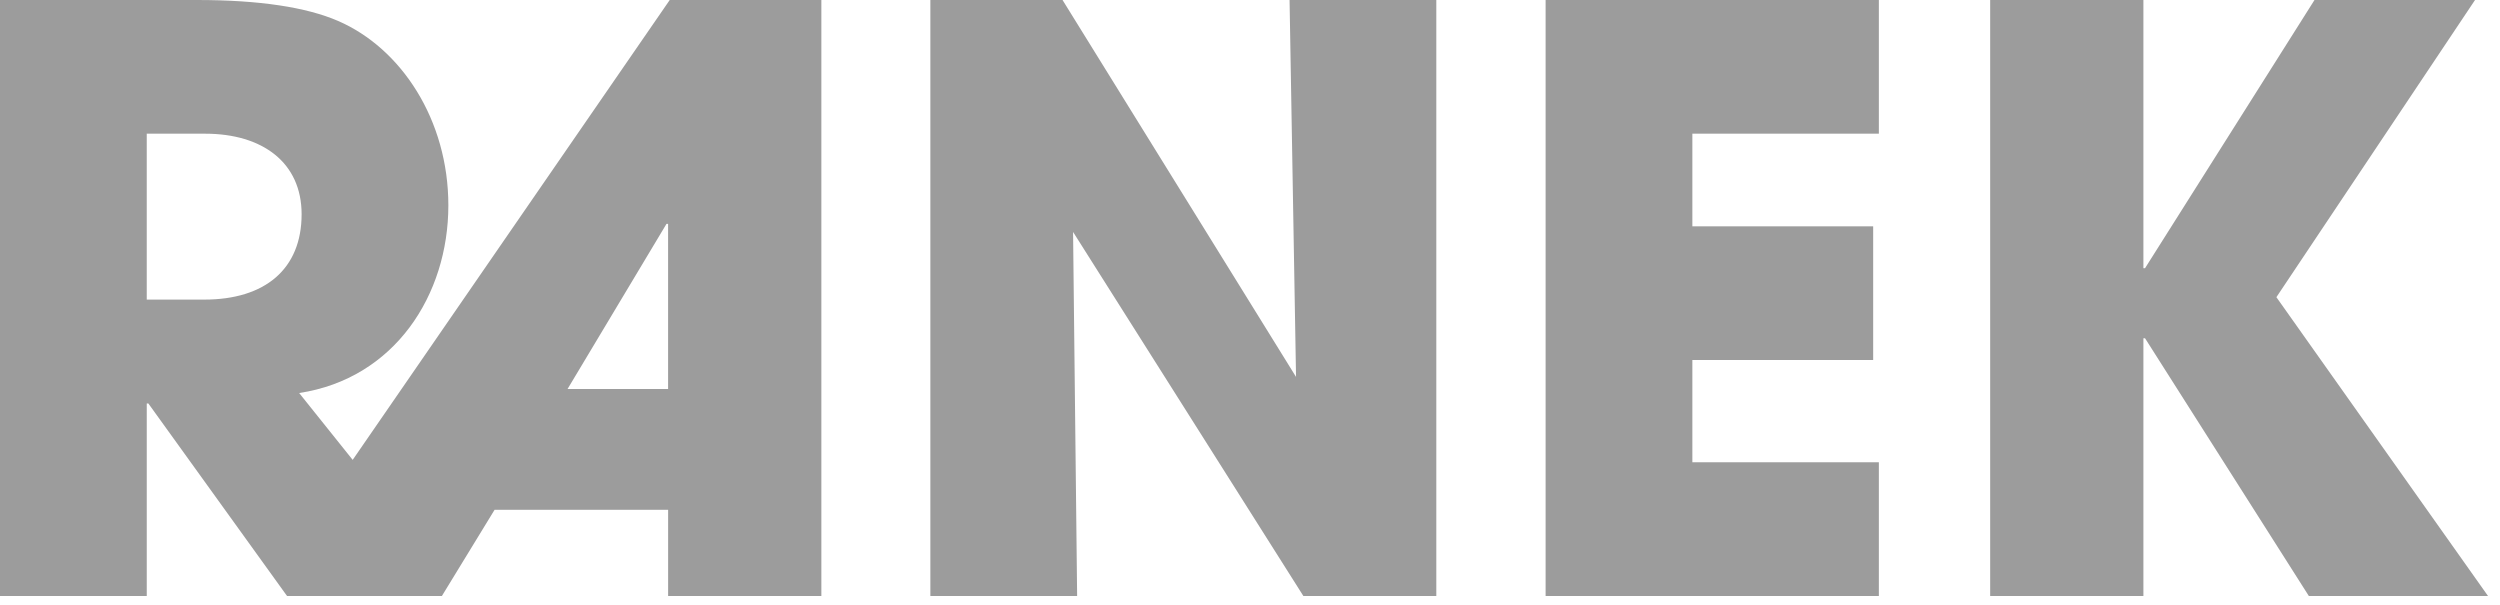
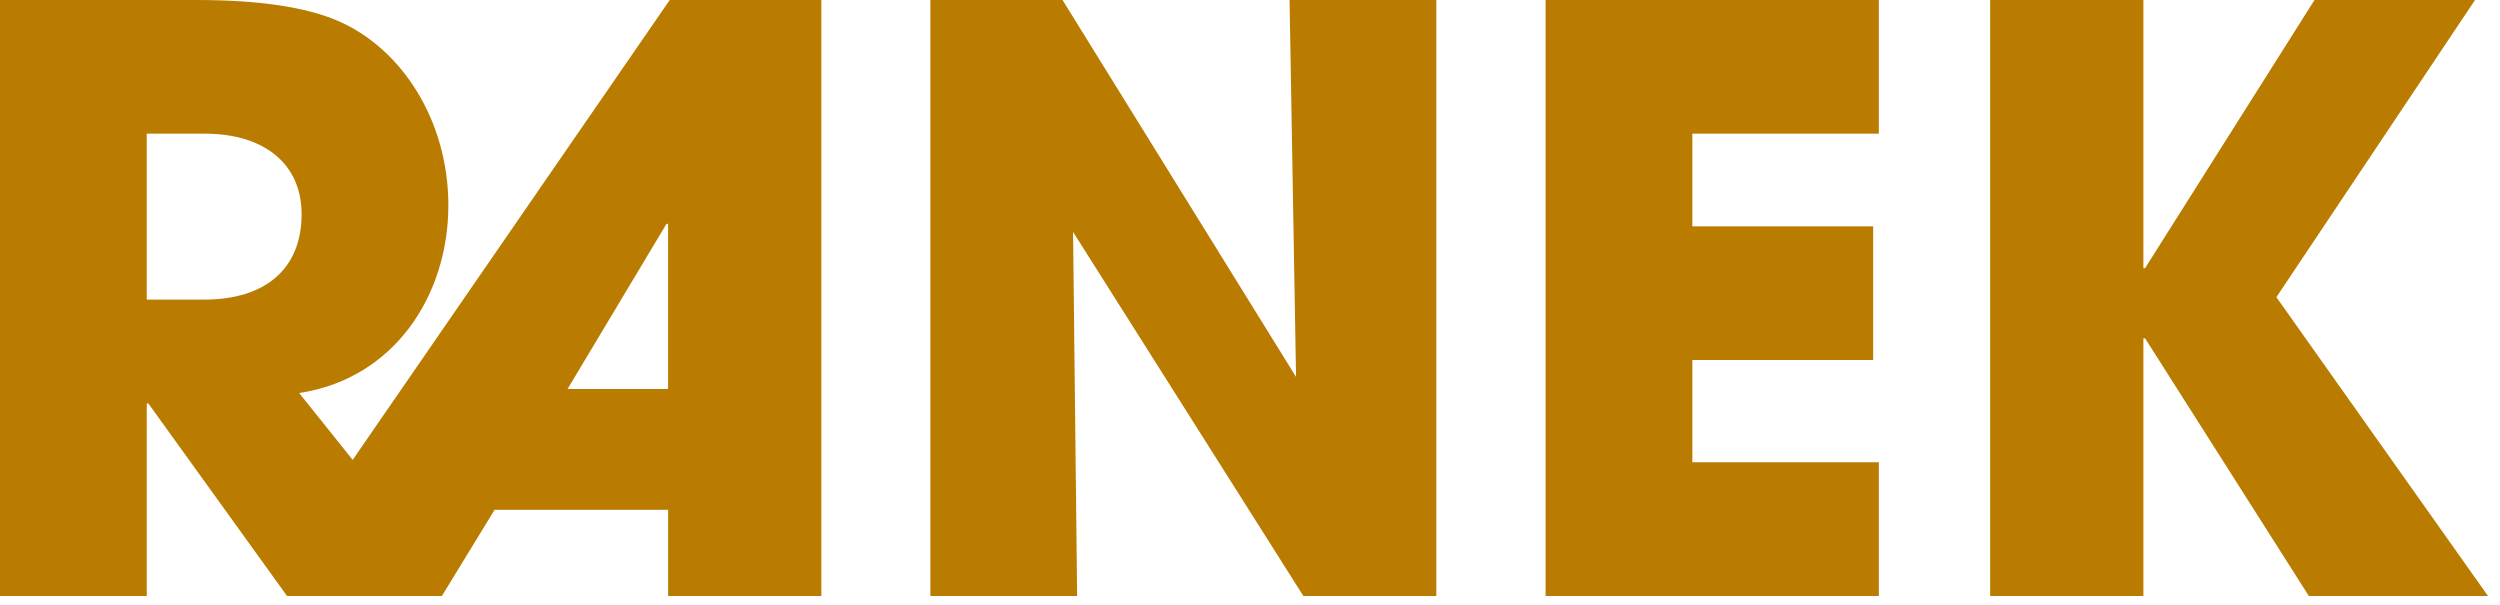
<svg xmlns="http://www.w3.org/2000/svg" width="149" height="36" fill="none">
-   <path d="M48.953 35.52V0h-9.037L21.02 27.408l-3.19-3.984c5.703-.864 8.892-5.856 8.892-11.184 0-5.088-2.802-9.36-6.572-10.992C18.267.432 15.464 0 11.743 0H0v35.52h8.747V24.048h.096l8.264 11.472h9.23l3.14-5.136H39.82v5.136h9.133ZM8.746 17.856V7.968h3.48c3.43 0 5.75 1.728 5.75 4.8 0 3.264-2.175 5.088-5.8 5.088h-3.43Zm31.072 5.328h-5.992l5.896-9.84h.096v9.84ZM85.604 35.52V0h-8.746l.386 22.464L63.327 0H55.45v35.52h8.747l-.242-21.696L77.68 35.52h7.925Zm26.376 0v-7.968h-11.115v-6.096h10.776v-7.968h-10.776v-5.52h11.115V0H92.118v35.52h19.862Zm36.305 0-12.612-17.808L147.512 0h-9.568l-10.1 15.984h-.097V0h-9.133v35.52h9.133V20.16h.097l9.762 15.36h10.679Z" fill="#9C9C9C" />
+   <path d="M48.953 35.52V0h-9.037L21.02 27.408l-3.19-3.984c5.703-.864 8.892-5.856 8.892-11.184 0-5.088-2.802-9.36-6.572-10.992C18.267.432 15.464 0 11.743 0H0v35.52h8.747V24.048h.096l8.264 11.472h9.23l3.14-5.136H39.82v5.136h9.133ZM8.746 17.856V7.968h3.48c3.43 0 5.75 1.728 5.75 4.8 0 3.264-2.175 5.088-5.8 5.088h-3.43Zm31.072 5.328h-5.992l5.896-9.84h.096v9.84ZM85.604 35.52V0h-8.746l.386 22.464L63.327 0H55.45v35.52h8.747l-.242-21.696L77.68 35.52h7.925Zm26.376 0v-7.968h-11.115v-6.096h10.776v-7.968h-10.776v-5.52h11.115V0H92.118v35.52h19.862Zm36.305 0-12.612-17.808L147.512 0h-9.568l-10.1 15.984h-.097V0h-9.133v35.52h9.133V20.16h.097l9.762 15.36h10.679Z" fill="#ba7c00" />
</svg>
